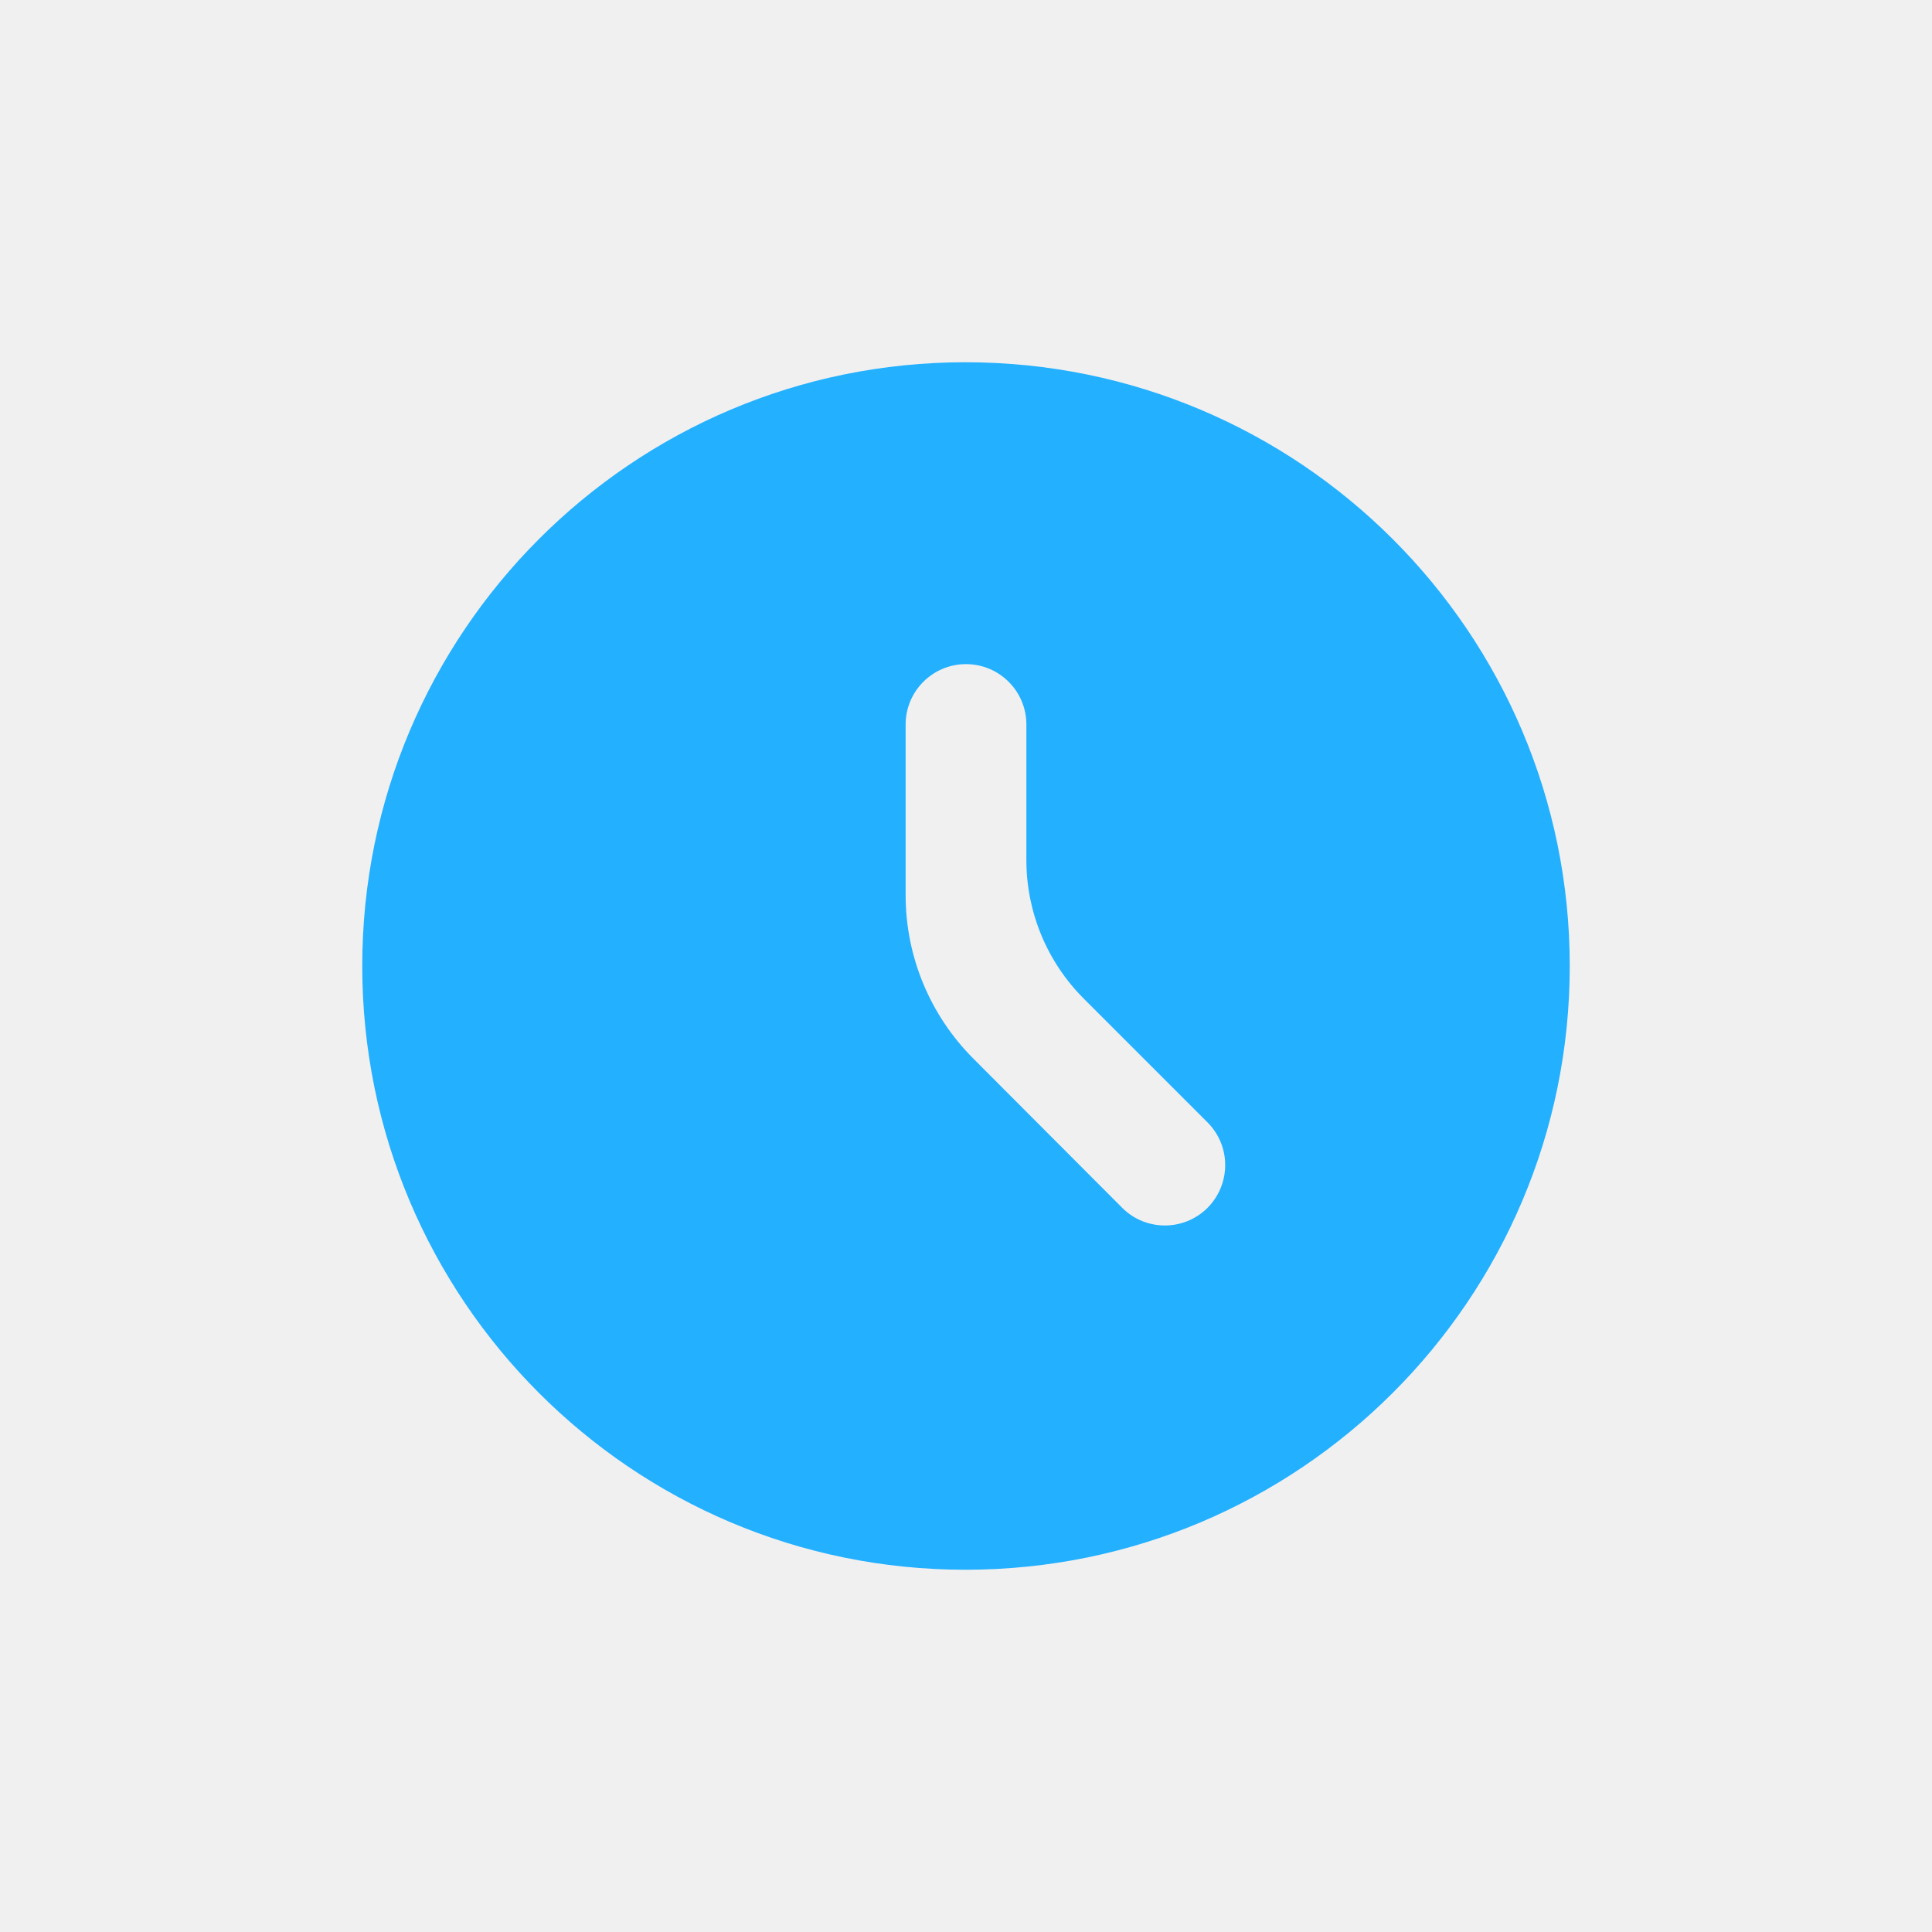
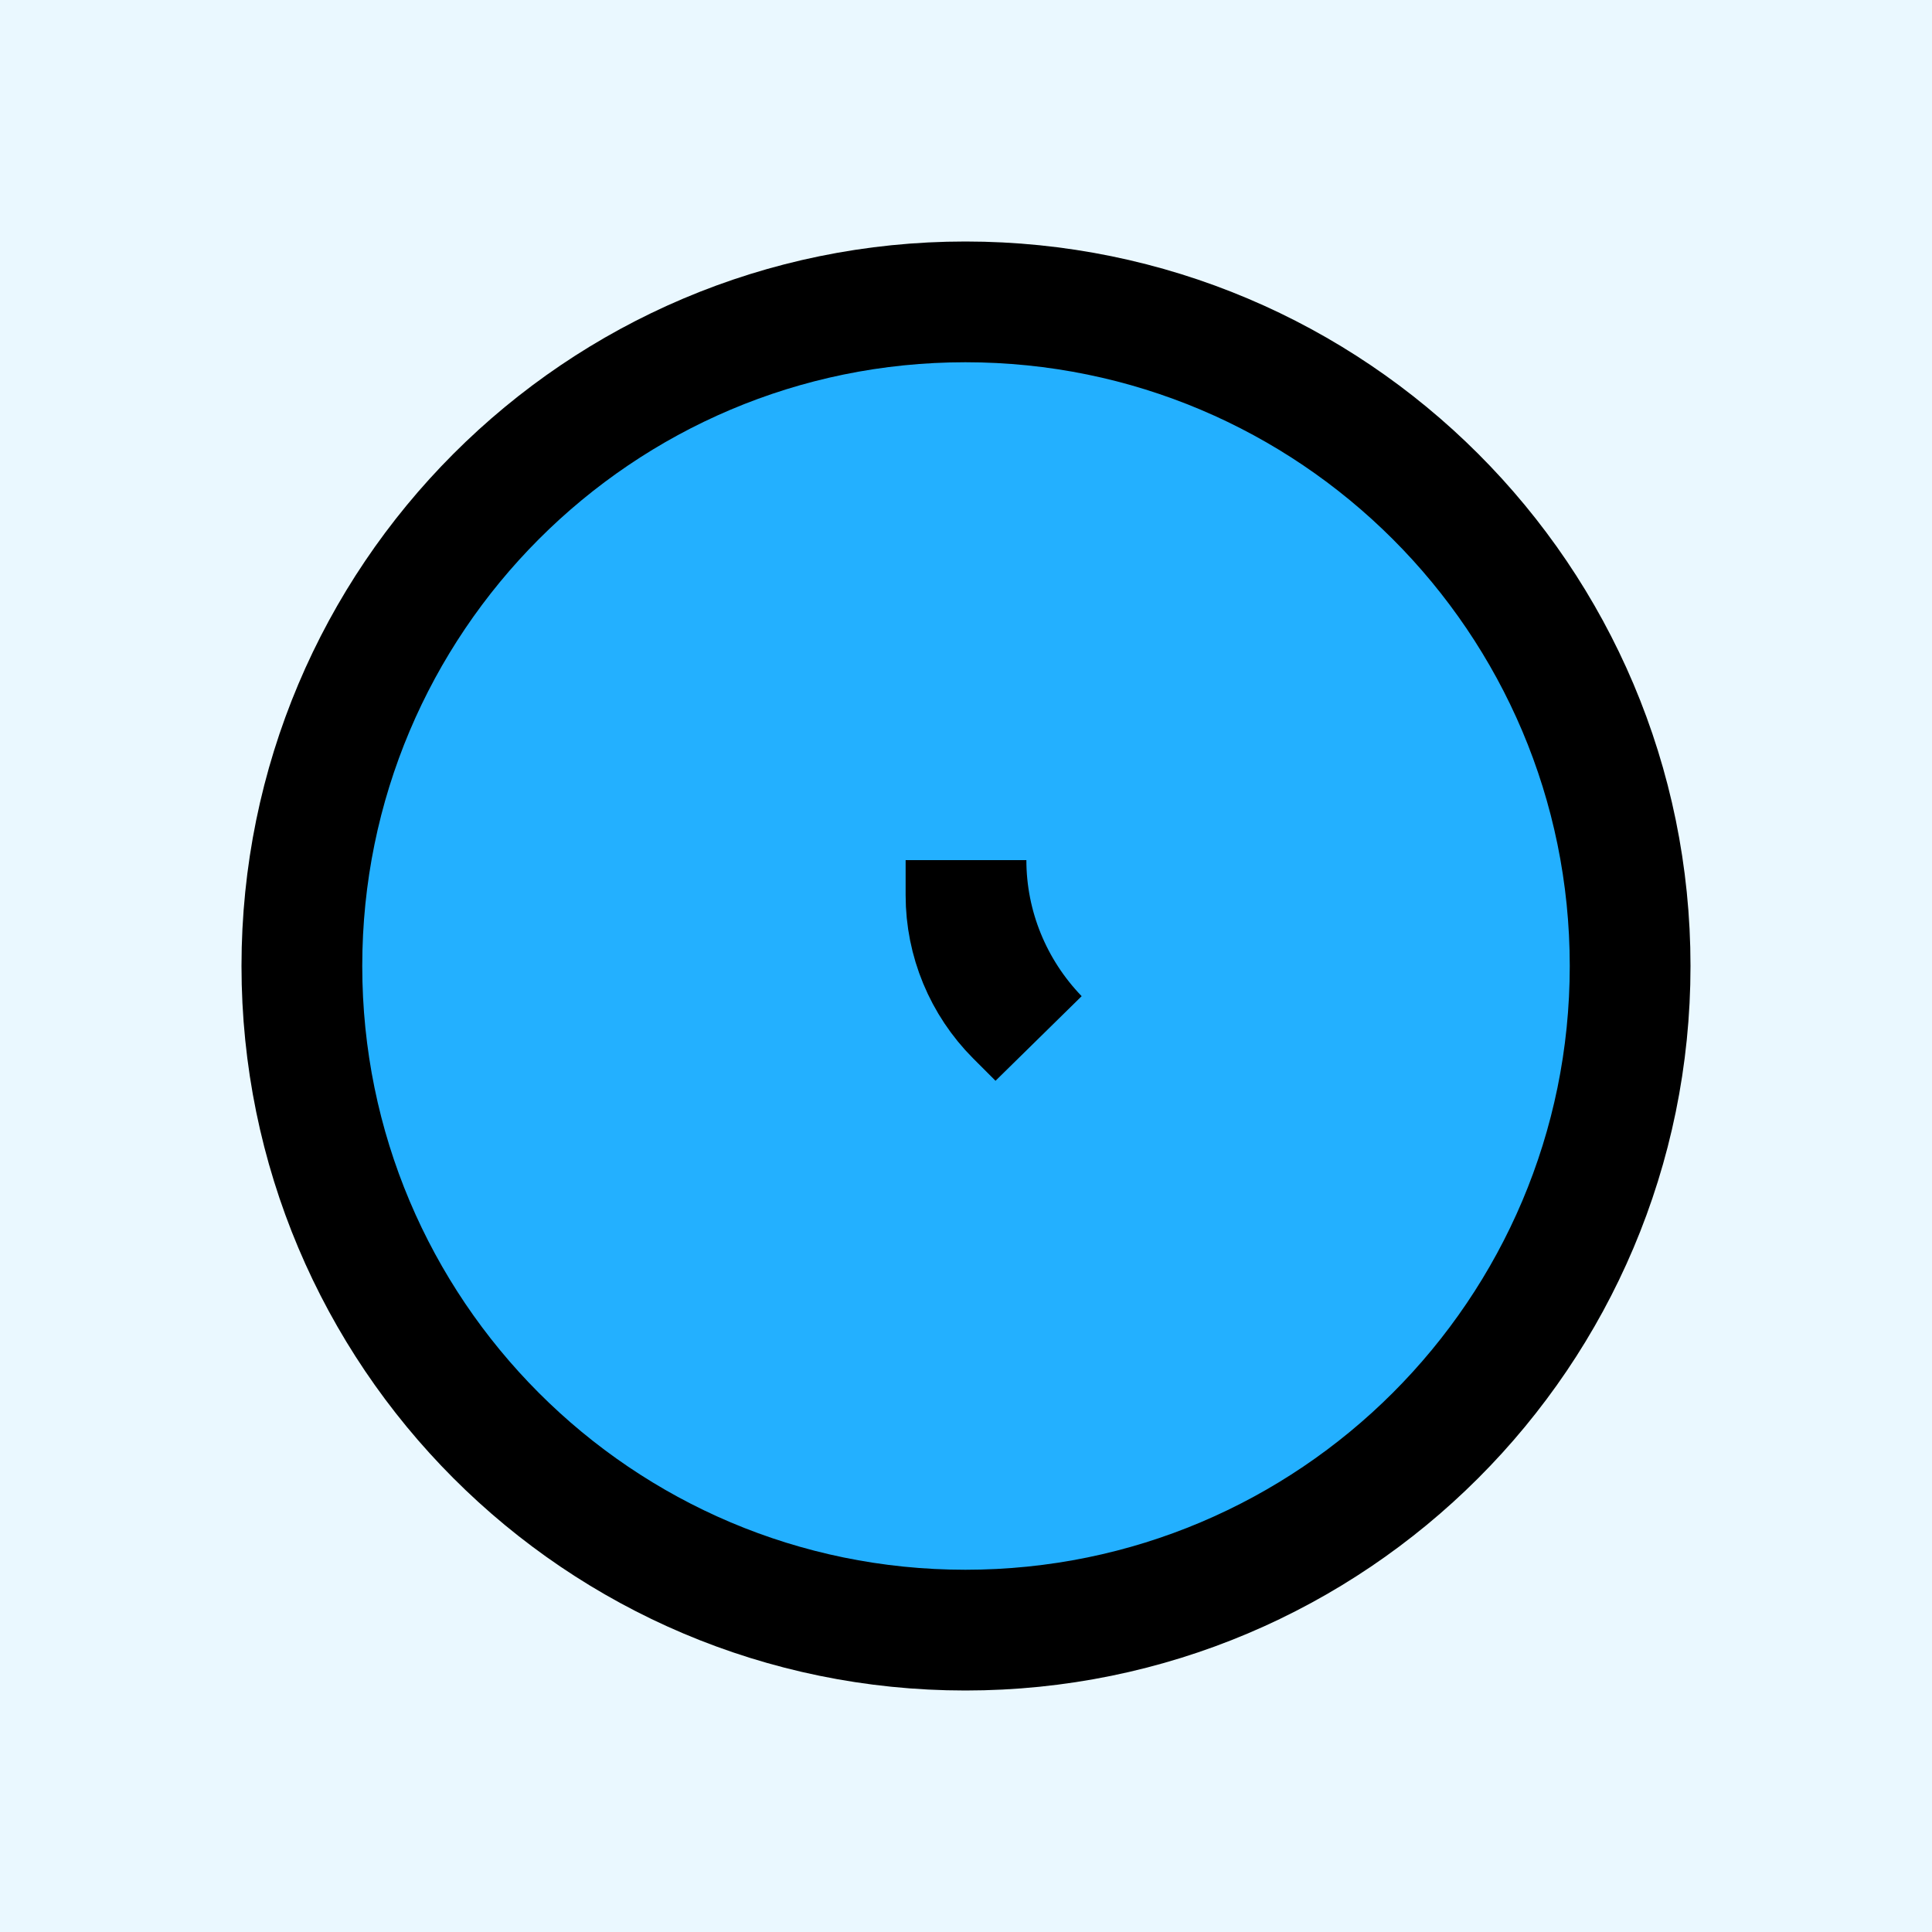
<svg xmlns="http://www.w3.org/2000/svg" width="16" height="16" viewBox="0 0 16 16" fill="none">
-   <path d="M7.995 3C5.235 3 3 5.24 3 8C3 10.76 5.235 13 7.995 13C10.76 13 13 10.76 13 8C13 5.24 10.76 3 7.995 3ZM9.999 10.004C9.803 10.198 9.487 10.197 9.293 10.002L8.059 8.765C7.701 8.406 7.5 7.92 7.5 7.414V6C7.5 5.724 7.724 5.5 8 5.5C8.276 5.5 8.5 5.724 8.5 6V7.123C8.5 7.553 8.671 7.966 8.975 8.27L10 9.295C10.196 9.491 10.195 9.808 9.999 10.004Z" fill="#23B0FF" />
+   <rect width="16" height="16" fill="#333333" />
+   <path d="M-16511 -2521C-16511 -2522.1 -16510.1 -2523 -16509 -2523H5633C5634.11 -2523 5635 -2522.1 5635 -2521V9115C5635 9116.1 5634.11 9117 5633 9117H-16509C-16510.1 9117 -16511 9116.1 -16511 9115V-2521Z" fill="#383838" />
+   <path d="M-16509 -2523V-2522H5633V-2523V-2524H-16509V-2523ZM5635 -2521H5634V9115H5635H5636V-2521H5635ZM5633 9117V9116H-16509V9117V9118H5633V9117ZM-16511 9115H-16510V-2521H-16511H-16512V9115H-16511ZM-16509 9117V9116C-16509.6 9116 -16510 9115.55 -16510 9115H-16511H-16512C-16512 9116.66 -16510.7 9118 -16509 9118V9117ZM5635 9115H5634C5634 9115.55 5633.55 9116 5633 9116V9117V9118C5634.66 9118 5636 9116.66 5636 9115H5635ZM5633 -2523V-2522C5633.55 -2522 5634 -2521.55 5634 -2521H5635H5636C5636 -2522.66 5634.66 -2524 5633 -2524V-2523ZM-16509 -2523V-2524C-16510.7 -2524 -16512 -2522.66 -16512 -2521H-16511H-16510C-16510 -2521.55 -16509.6 -2522 -16509 -2522V-2523Z" fill="white" fill-opacity="0.1" />
+   <g clip-path="url(#clip0_636_57971)">
+     <rect width="360" height="1188" transform="translate(-16 -1113)" fill="#EAF8FF" />
+     <path d="M7.995 2.5C11.036 2.5 13.5 4.964 13.5 8C13.5 11.036 11.036 13.5 7.995 13.5C4.958 13.5 2.5 11.036 2.5 8C2.5 4.965 4.958 2.5 7.995 2.5ZM8 7.414C8 7.788 8.149 8.147 8.413 8.412L8.598 8.597C8.216 8.201 8 7.674 8 7.123V7.414Z" fill="#23B0FF" stroke="black" />
+   </g>
+   <path d="M-367 1328C-367 1329.1 -366.105 1330 -365 1330C-363.895 1330 -363 1329.1 -363 1328H-365H-367ZM349.086 -520.414C348.305 -519.633 348.305 -518.367 349.086 -517.586L361.814 -504.858C362.595 -504.077 363.861 -504.077 364.642 -504.858C365.423 -505.639 365.423 -506.905 364.642 -507.686L353.328 -519L364.642 -530.314C365.423 -531.095 365.423 -532.361 364.642 -533.142C363.861 -533.923 362.595 -533.923 361.814 -533.142L349.086 -520.414ZM-365 1328H-363V1300.5H-365H-367V1328H-365ZM-341 1276.5V1278.5H-102V1276.5V1274.5H-341V1276.5ZM-78 1252.5H-76V313H-78H-80V1252.5H-78ZM-54 289V291H369V289V287H-54V289ZM393 265H395V-495H393H391V265H393ZM369 -519V-521H350.5V-519V-517H369V-519ZM393 -495H395C395 -509.359 383.359 -521 369 -521V-519V-517C381.15 -517 391 -507.15 391 -495H393ZM369 289V291C383.359 291 395 279.359 395 265H393H391C391 277.15 381.15 287 369 287V289ZM-78 313H-76C-76 300.85 -66.15 291 -54 291V289V287C-68.359 287 -80 298.641 -80 313H-78ZM-102 1276.5V1278.5C-87.641 1278.5 -76 1266.86 -76 1252.5H-78H-80C-80 1264.65 -89.85 1274.5 -102 1274.5V1276.5ZM-365 1300.5H-363C-363 1288.35 -353.15 1278.5 -341 1278.5V1276.5V1274.5C-355.359 1274.5 -367 1286.14 -367 1300.5H-365Z" fill="#A9A9A9" />
+   <defs>
+     <clipPath id="clip0_636_57971">
+       <rect width="360" height="1188" fill="white" transform="translate(-16 -1113)" />
+     </clipPath>
+   </defs>
</svg>
